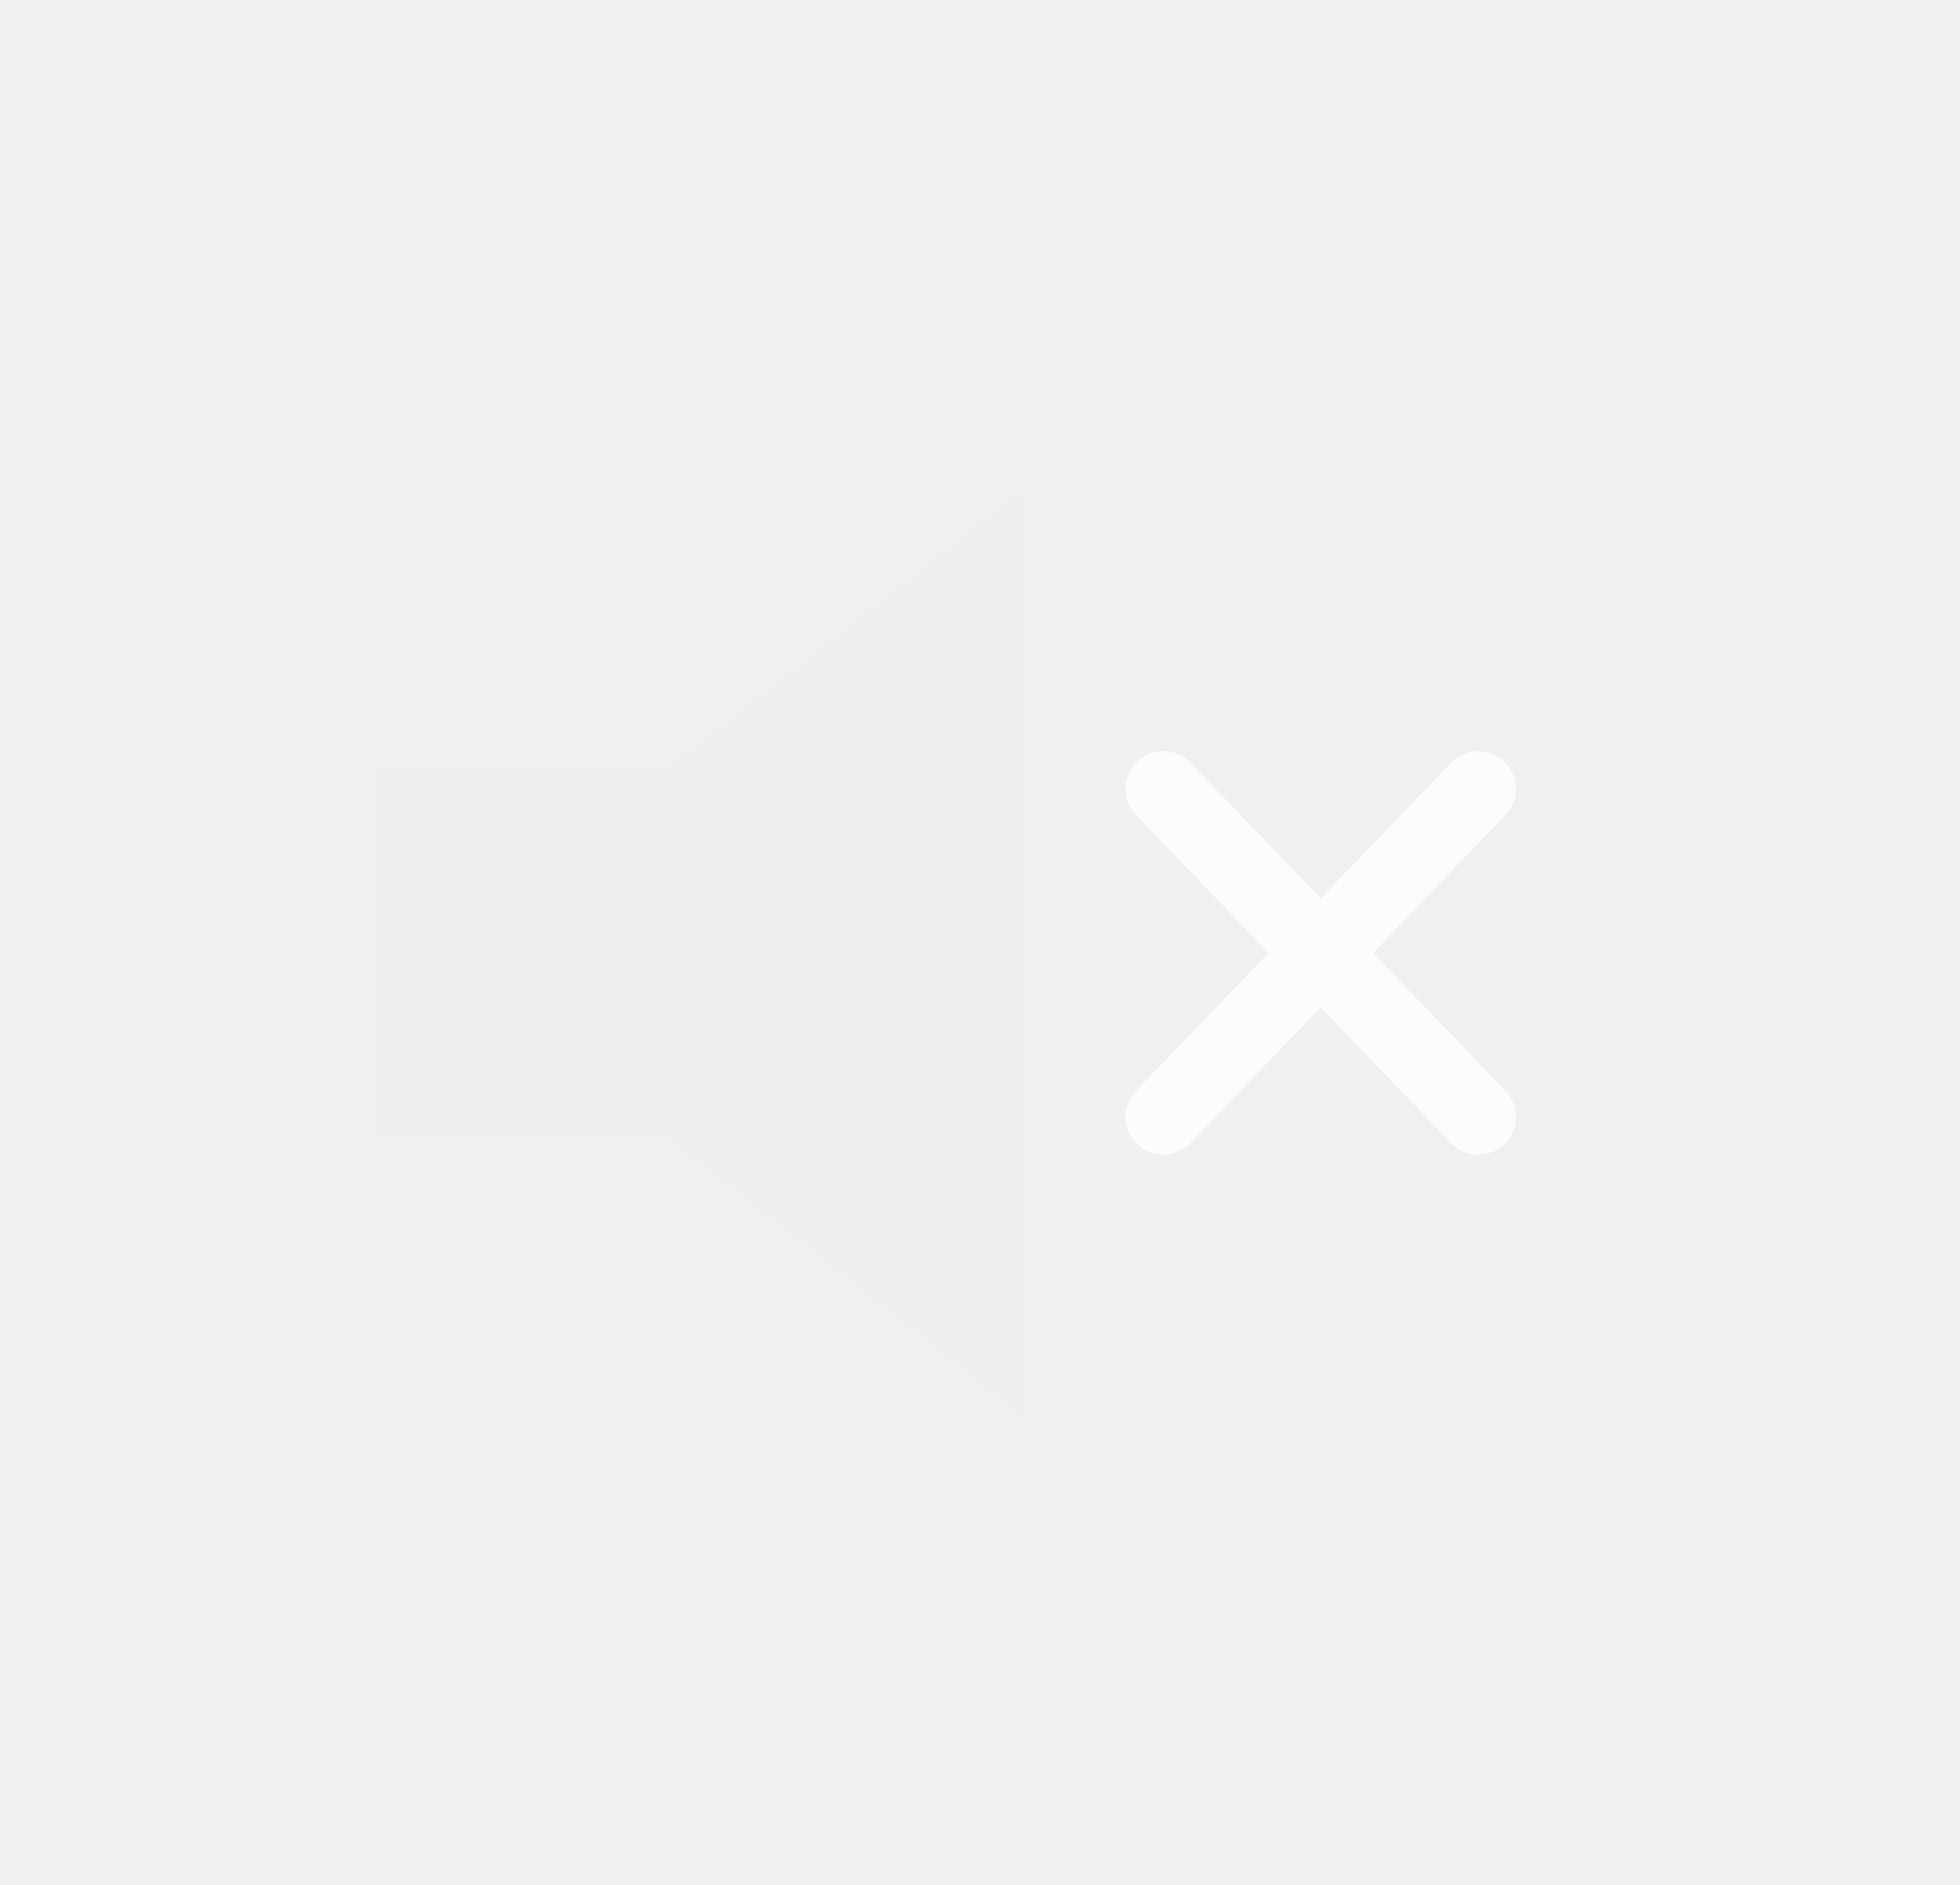
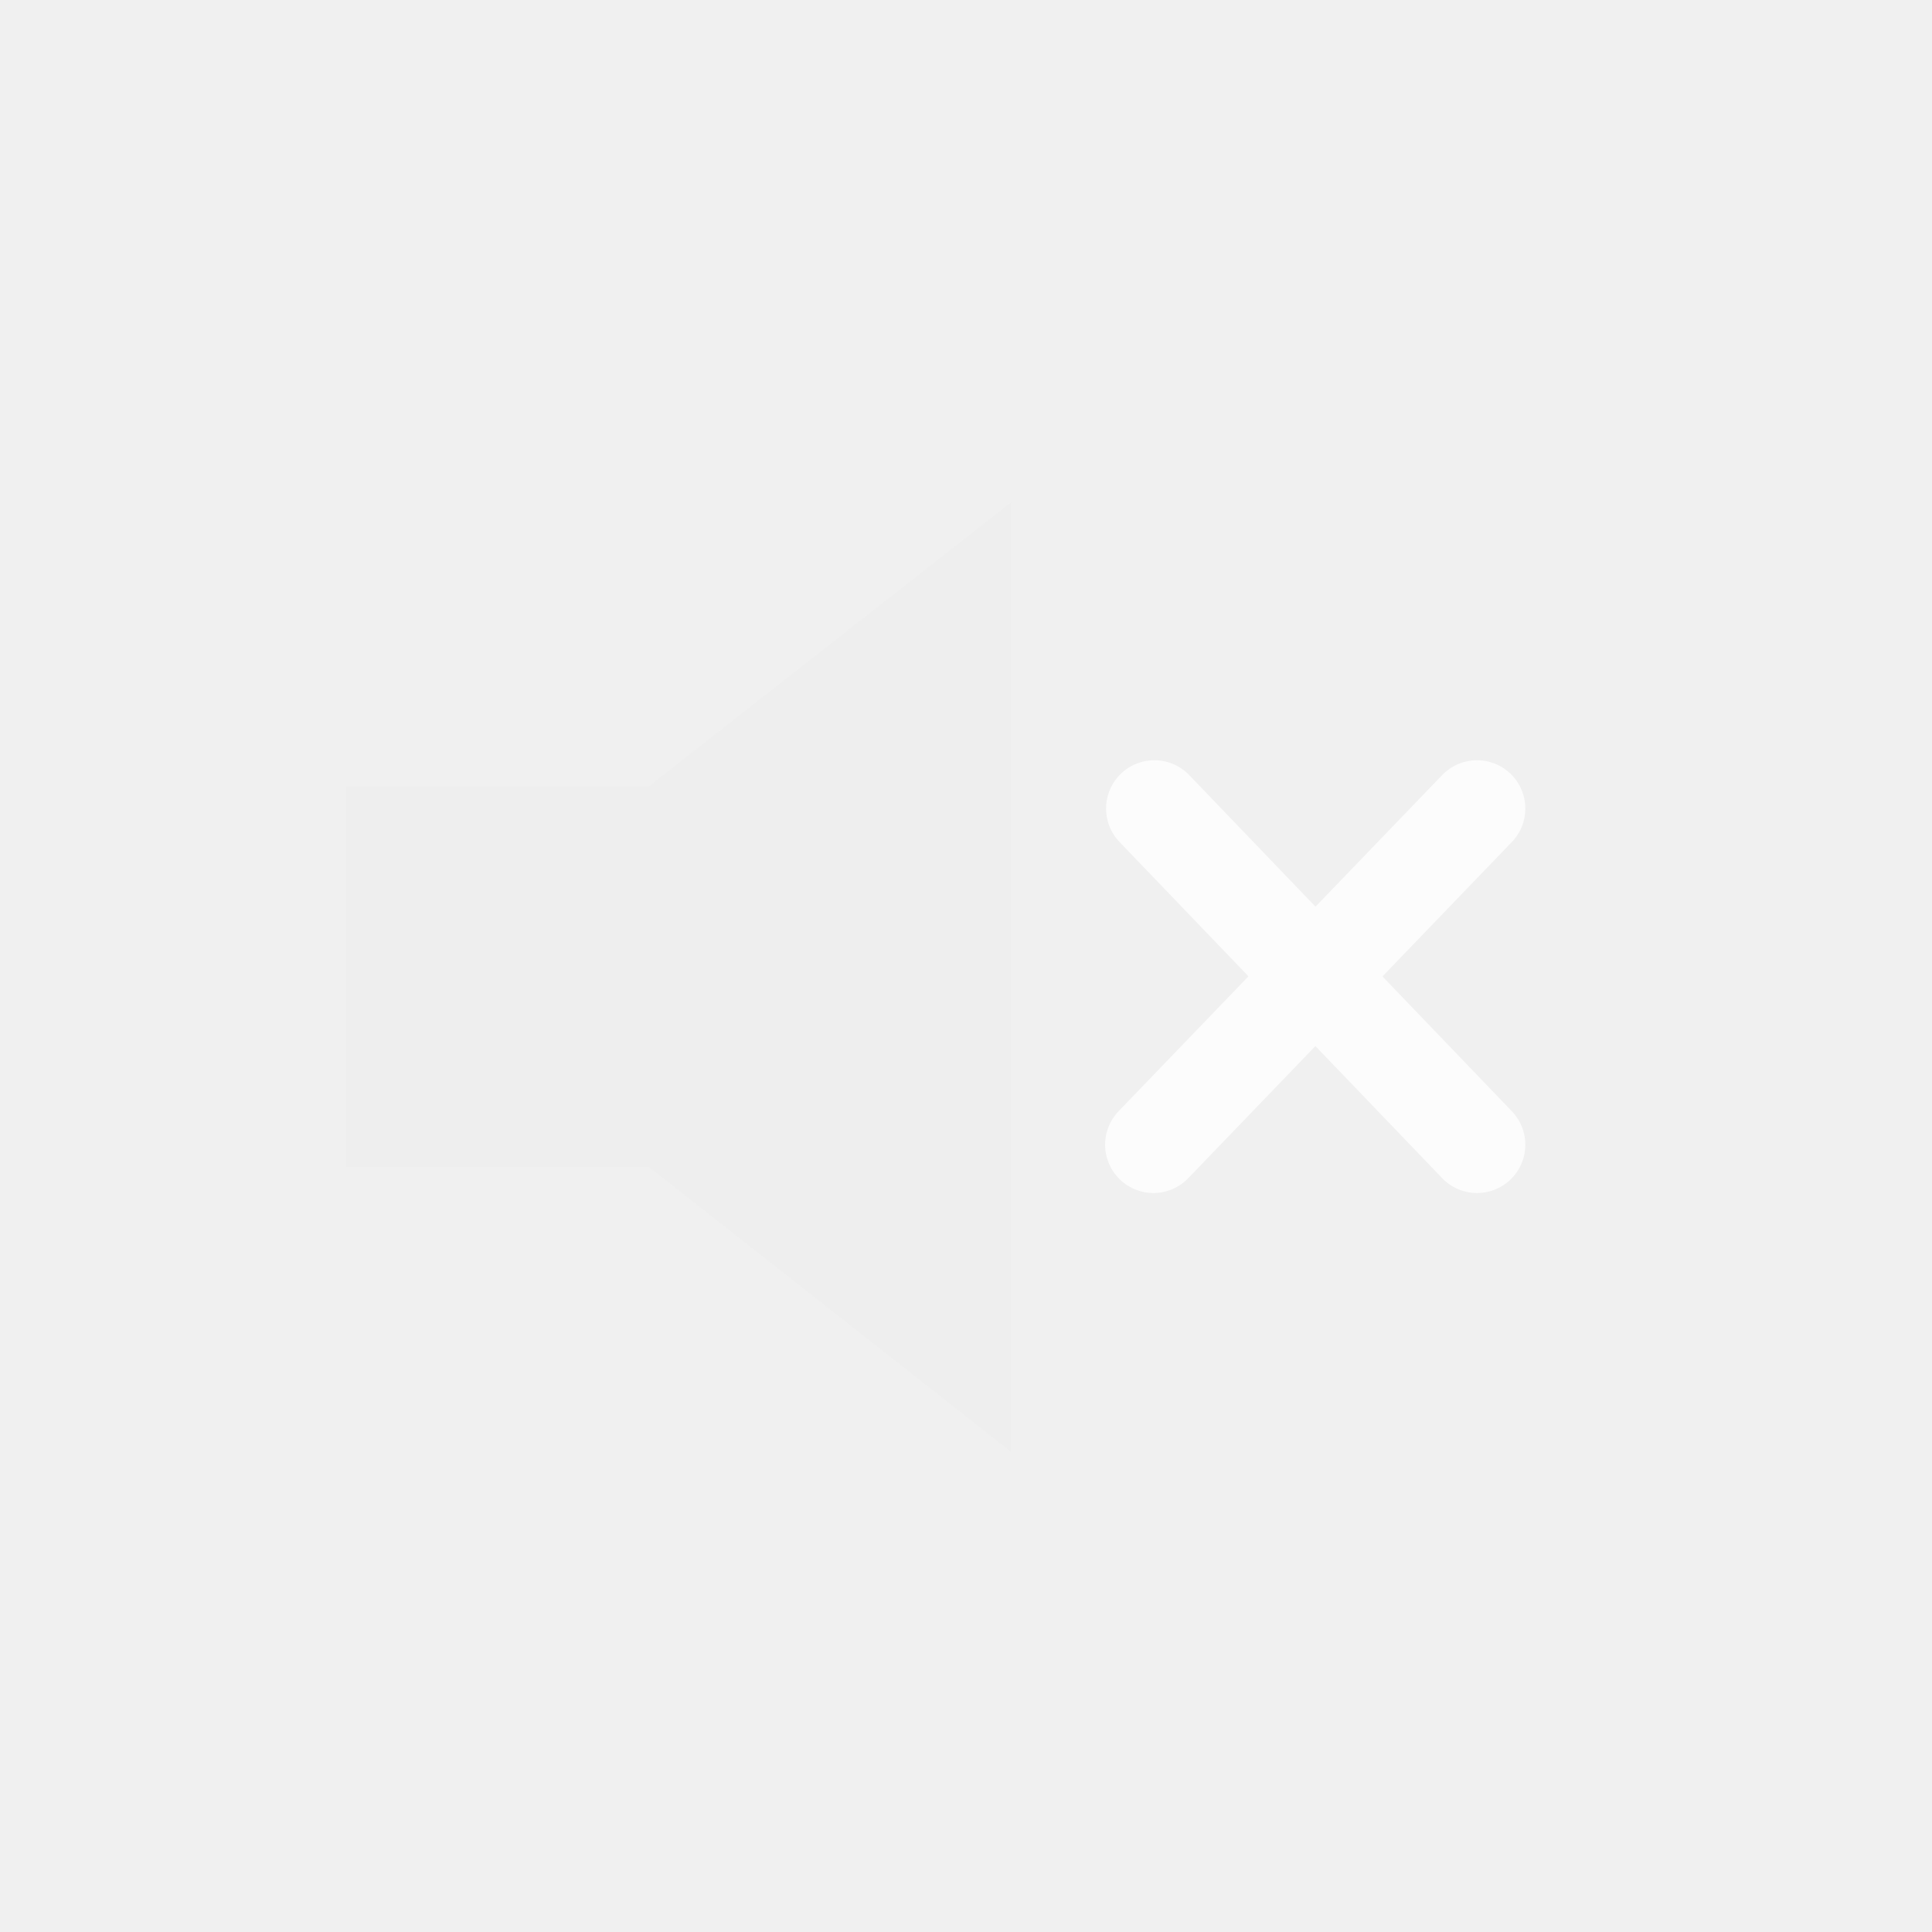
- <svg xmlns="http://www.w3.org/2000/svg" width="52" height="50" viewBox="0 0 52 50">
+ <svg xmlns="http://www.w3.org/2000/svg" width="40" height="40" viewBox="0 0 40 40">
  <g fill="none" fill-rule="evenodd" opacity=".8">
-     <path stroke="#FFF" stroke-width="2" d="M39.22 20.926l-8.36 8.704M30.86 20.926l8.36 8.704" stroke-linecap="round" />
-     <path fill="#EEE" d="M17.79 30.205l9.366 7.355V12.997l-9.366 7.356H9.957v9.852h7.834z" />
+     <path stroke="#FFF" stroke-width="2" stroke-linecap="round" d="M30.58 16.74l-6.7 6.96M23.9 16.74l6.68 6.96" />
+     <path fill="#EEE" d="M13.43 24.16l7.5 5.9V10.4l-7.5 5.88H7.17v7.88h6.26z" />
  </g>
</svg>
